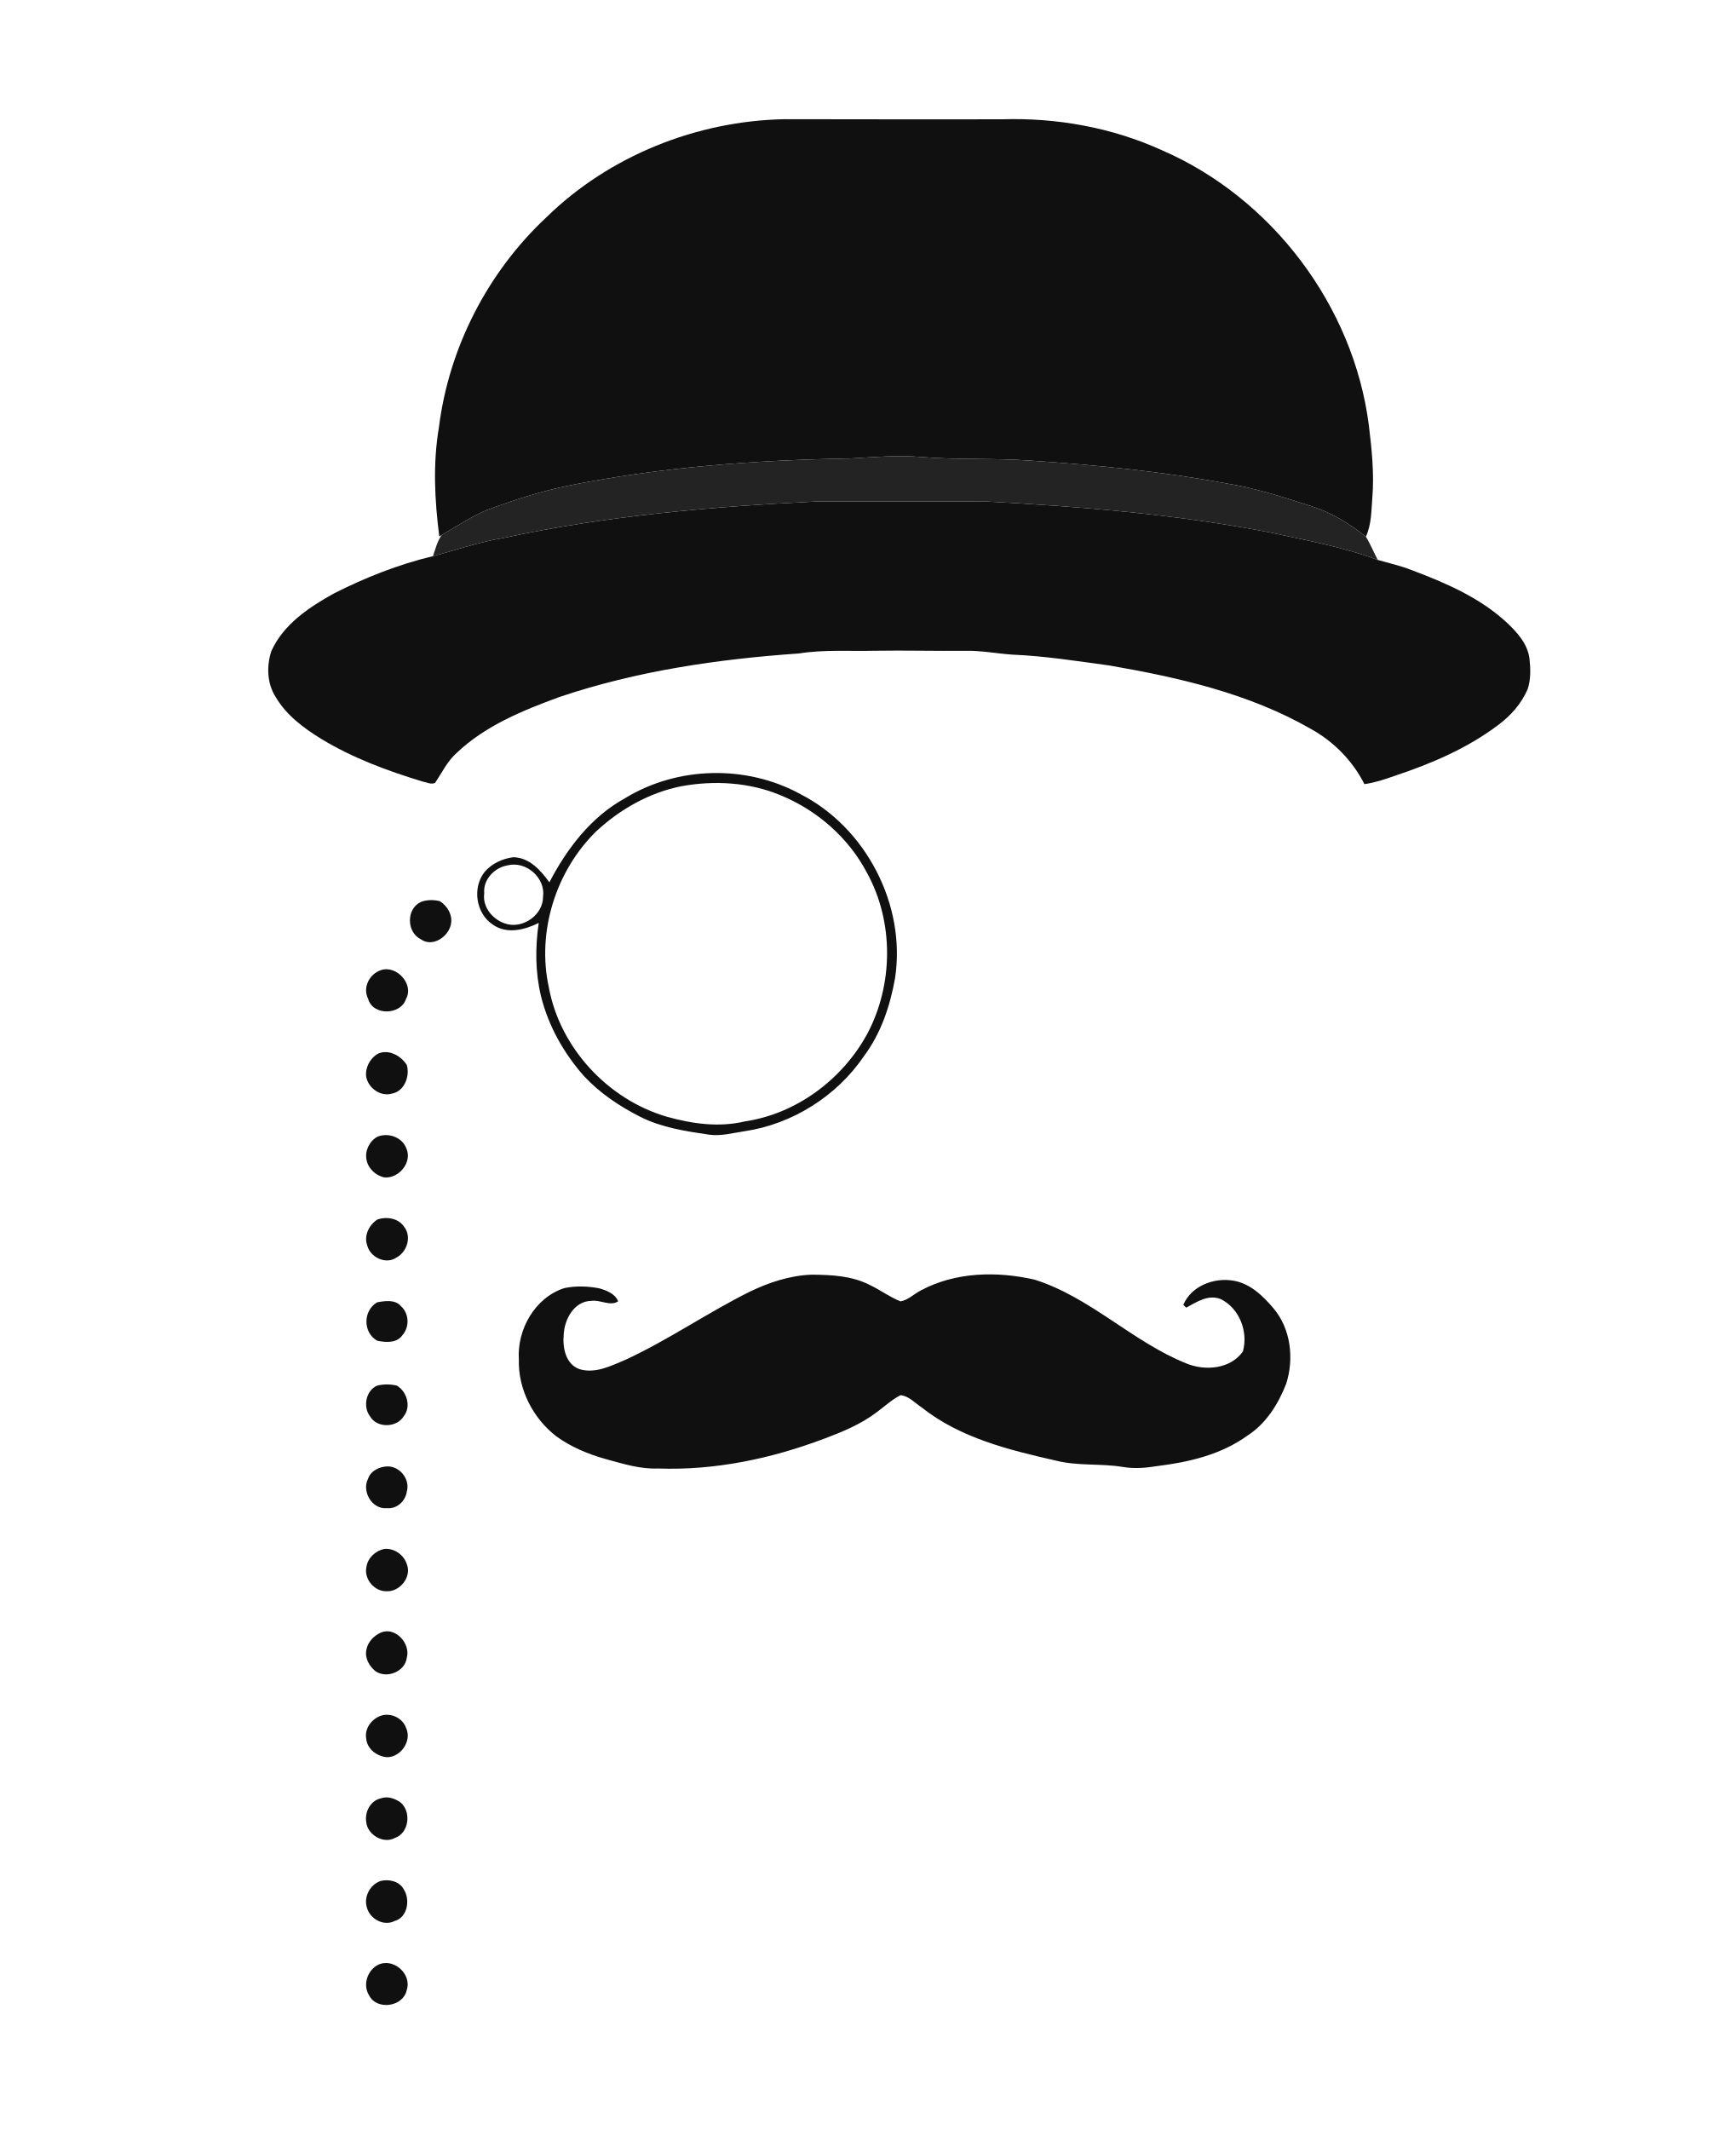
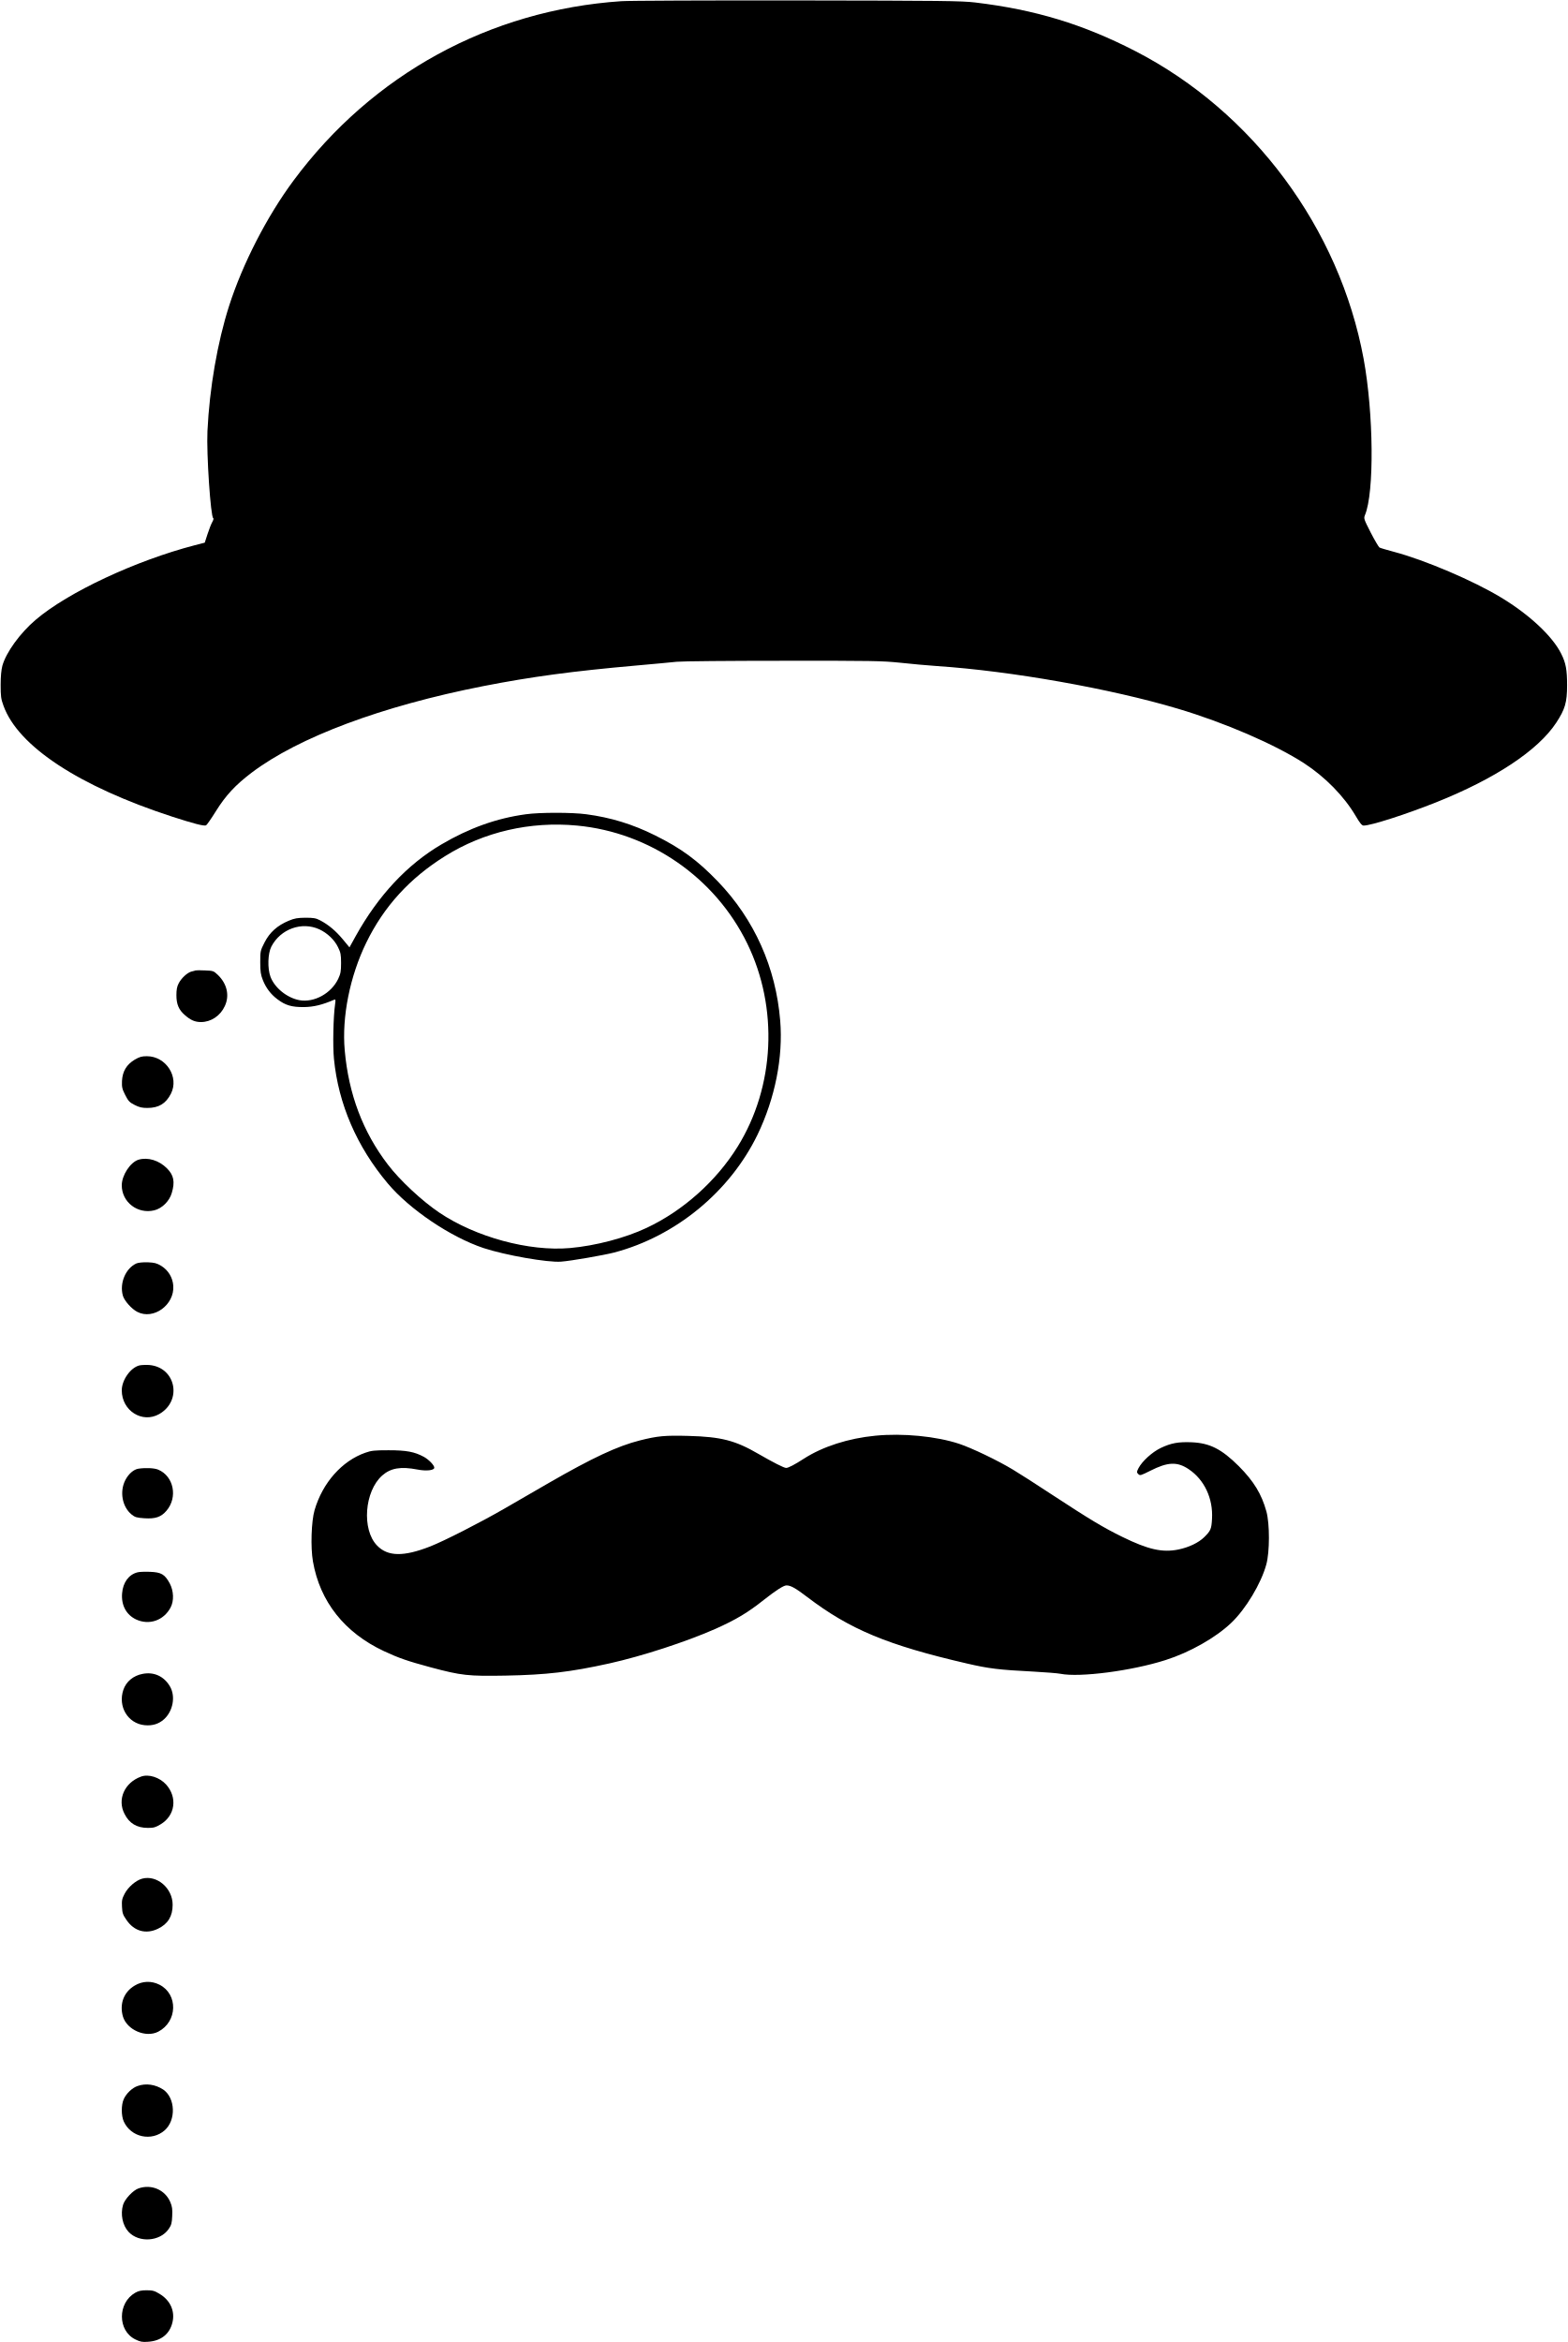
- <svg xmlns="http://www.w3.org/2000/svg" height="589pt" viewBox="0 0 480 589" width="480pt">
-   <g fill="#101010">
-     <path d="m151.08 60.13c17.42-17.06 41.61-26.71 65.92-27.17 20 .07 40 .02 60 .03 15.17-.49 30.53 2.25 44.37 8.55 30.46 13.21 53.01 43.08 57.23 76.03.81 6.64 1.51 13.34.97 20.03-.29 3.64-.22 7.42-1.79 10.81-4.47-3.55-9.41-6.64-14.89-8.37-7.75-2.5-15.53-5.06-23.6-6.34-17.97-3.35-36.2-5.13-54.43-6.34-9.99-.73-20.02-.14-30-.99-6.61-.59-13.22.06-19.82.41-26.07.43-52.2 2.37-77.8 7.51-7.1 1.44-14.02 3.63-20.83 6.08-5.12 1.78-9.58 4.91-14.25 7.57l-.66.41c-1.28-9.98-1.8-20.15-.11-30.11 2.74-22.04 13.47-42.95 29.69-58.11z" />
-     <path d="m138.97 148.82c28.61-6.2 57.85-8.74 87.03-10.16 15.67.03 31.34-.04 47 .03 26.05 1.38 52.13 3.53 77.78 8.45 10.18 2.21 20.5 4.04 30.29 7.7 3.11.89 6.28 1.59 9.3 2.78 9.42 3.53 18.95 7.63 26.42 14.57 2.84 2.66 5.68 5.82 6.23 9.83.32 2.85.42 5.84-.51 8.59-1.7 3.94-4.63 7.27-8.05 9.81-8.6 6.52-18.67 10.8-28.86 14.17-2.68.96-5.39 1.85-8.22 2.24-3.28-6.49-8.56-11.84-14.93-15.33-16.99-9.74-36.38-14.14-55.5-17.46-8.97-1.22-17.93-2.64-26.98-3.02-4.33-.3-8.62-1.15-12.97-1.06-8.33.09-16.66-.15-24.99-.01-7.02.16-14.09-.36-21.06.75-22.39 1.56-44.86 4.83-66.19 12.03-10.16 3.72-20.57 7.94-28.51 15.53-2.56 2.28-4.02 5.42-5.9 8.22-1.1.56-2.32-.18-3.42-.35-9.76-2.96-19.41-6.53-28.15-11.85-4.85-2.99-9.61-6.54-12.53-11.54-2.41-3.73-2.57-8.62-1.18-12.74 3.33-7.35 10.37-12.05 17.18-15.84 8.74-4.45 17.95-8.08 27.5-10.37 6.4-1.68 12.67-3.91 19.22-4.97z" />
-     <path d="m172.79 220.78c14.5-8.92 33.67-9.37 48.6-1.18 18.17 9.28 29.25 30.68 26.17 50.88-1.35 7.63-3.88 15.23-8.55 21.5-7.53 11.11-19.83 18.87-33.1 20.84-3.21.47-6.42 1.38-9.68.96-6.53-.96-13.19-1.95-19.15-4.96-5.73-2.9-11.19-6.54-15.58-11.28-5.58-6.31-9.83-13.87-11.87-22.07-1.59-6.63-1.62-13.54-.62-20.26-3.85 1.93-8.87 3.19-12.67.49-4.73-3.06-5.79-10.29-2.26-14.63 1.97-2.31 4.94-3.65 7.91-4.03 4.47.12 7.54 3.6 9.96 6.94 4.85-9.3 11.5-18.06 20.84-23.2m15.58-3.35c-8.82 1.77-16.91 6.37-23.47 12.46-11.19 10.97-16.47 27.81-13.1 43.16 3.09 16.7 16.29 30.93 32.52 35.72 7.02 1.98 14.49 3.05 21.69 1.33 14.29-2.11 26.98-11.6 33.85-24.19 7.27-13.66 7.41-31.03-.1-44.62-5.06-9.61-13.72-17.19-23.72-21.32-8.68-3.67-18.47-4.23-27.67-2.54m-48.02 21.87c-3.59.62-6.77 3.92-6.42 7.7-.58 4.07 2.7 7.7 6.5 8.58 4.59 1.05 9.79-2.77 9.77-7.58.75-5.28-4.74-10.01-9.85-8.7z" />
-     <path d="m116.44 249.4c1.65-.64 3.51-.61 5.22-.21 2.1 1.35 3.63 3.91 3.04 6.47-.7 3.43-5.13 6.38-8.32 4.06-3.99-1.97-4.03-8.47.06-10.32z" />
-     <path d="m105.36 268.27c4.25-1.48 9.23 3.86 6.94 7.95-1.44 4.56-9.25 4.7-10.49-.05-1.57-3.1.38-6.85 3.55-7.9z" />
-     <path d="m104.44 291.43c2.97-1.45 6.43.48 8.07 3.05.92 3.09-.65 7.32-4.11 7.93-3.13.92-6.53-1.52-7.11-4.63-.34-2.48 1.01-5.08 3.15-6.35z" />
-     <path d="m104.4 314.33c3.02-1.23 6.92.14 8.03 3.33 1.62 3.8-2.15 8.3-6.11 7.92-2.41-.47-4.53-2.48-4.96-4.93-.47-2.47.84-5.13 3.04-6.32z" />
-     <path d="m104.35 337.24c2.58-.9 5.85-.39 7.44 2.01 2.12 2.7.8 6.95-2.13 8.49-2.93 2.04-7.27-.06-8.1-3.37-.97-2.67.52-5.64 2.79-7.13z" />
-     <path d="m224.49 352.48c5.44.04 11.15.3 16.08 2.85 2.91 1.37 5.5 3.35 8.51 4.53 2.13-.37 3.74-2.09 5.65-3.04 9.58-5.13 21.04-5.33 31.44-2.96 15.4 4.87 26.98 17.11 41.82 23.11 5.21 2.21 12.32 1.67 15.79-3.27 1.48-5.47-.94-11.84-6.07-14.44-3.5-1.43-6.68.75-9.62 2.34-.2-.2-.6-.59-.8-.78 2.17-5.17 8.37-7.57 13.68-6.71 4.71.71 8.32 4.19 11.27 7.69 4.8 5.67 5.72 13.92 3.5 20.85-2.18 5.61-5.57 11.03-10.73 14.34-7.23 5.24-16.17 7.34-24.89 8.41-3.18.53-6.42.79-9.61.24-6.12-1-12.4-.21-18.45-1.74-13-2.95-26.55-6.27-37.19-14.75-1.84-1.2-3.5-3.14-5.79-3.34-2.43 1.22-4.42 3.12-6.6 4.71-4.37 3.33-9.51 5.44-14.62 7.35-14.6 5.51-30.22 8.78-45.87 8.21-4.95.2-9.7-1.32-14.42-2.6-4.87-1.36-9.63-3.33-13.73-6.32-6.43-4.98-10.56-12.99-10.33-21.18-.57-8.33 4.49-17.25 12.66-19.81 3.14-.63 6.42-.52 9.55.08 2.02.57 4.43 1.48 5.24 3.61-2.22 1.46-4.98-.54-7.46-.13-4.7.08-7.37 5.07-7.58 9.25-.36 3.61.49 8.29 4.4 9.64 4.37 1.29 8.69-.93 12.64-2.59 11.85-5.47 22.62-12.97 34.29-18.78 5.39-2.62 11.21-4.55 17.24-4.77z" />
-     <path d="m104.29 360.13c2.16-.4 5.02-.85 6.61 1.06 2.27 2.03 2.42 5.74.41 8.01-1.53 2.25-4.64 2.05-6.99 1.54-3.97-2.26-3.94-8.28-.03-10.61z" />
-     <path d="m104.26 383.18c1.78-.48 3.69-.44 5.49-.03 2.79 1.62 4.03 5.79 1.94 8.44-1.94 3.27-7.47 3.39-9.37.03-1.98-2.6-1.12-7.08 1.94-8.44z" />
-     <path d="m107.15 405.5c3.48-.05 6.33 3.58 5.37 6.95-.39 2.67-2.75 4.87-5.53 4.6-4.08.39-7.01-4.65-5.19-8.15.77-2.23 3.13-3.33 5.35-3.4z" />
-     <path d="m106.27 428.32c2.74-.29 5.46 1.65 6.27 4.26 1.35 3.48-1.9 7.57-5.54 7.44-3.42.13-6.36-3.34-5.66-6.68.36-2.54 2.49-4.5 4.93-5.02z" />
-     <path d="m105.43 451.41c3.98-1.6 8.19 3.11 7.08 7.03-.5 3.86-5.58 5.83-8.68 3.68-1.68-1.38-2.95-3.58-2.51-5.8.34-2.25 2.08-4.03 4.11-4.91z" />
-     <path d="m105.42 474.42c2.7-.87 5.93.66 6.88 3.36 1.72 3.55-1.41 8.17-5.3 8.13-2.71-.24-5.45-2.22-5.7-5.08-.55-2.83 1.5-5.54 4.12-6.41z" />
-     <path d="m105.37 497.28c1.81-.66 3.77.04 5.3 1.05 3.19 2.52 2.52 8.58-1.47 9.92-3.14 1.73-7.61-.9-7.9-4.42-.47-2.8 1.17-5.94 4.07-6.55z" />
-     <path d="m105.32 520.12c2.31-.55 5.17.11 6.37 2.35 1.81 2.82 1.06 7.75-2.53 8.73-3 1.55-6.81-.54-7.67-3.66-.96-3.01.86-6.43 3.83-7.42z" />
-     <path d="m104.43 543.4c4.28-2.26 9.64 2.49 8.04 6.99-.97 4.56-8.24 5.57-10.34 1.44-1.85-2.8-.6-6.88 2.3-8.43z" />
+ <svg xmlns="http://www.w3.org/2000/svg" version="1.0" width="1455pt" height="2173pt" viewBox="0 0 1455 2173" preserveAspectRatio="xMidYMid meet">
+   <g transform="translate(0,2173) scale(0.1,-0.1)" fill="#000000" stroke="none">
+     <path d="M5765 21719 c-1221 -83 -2310 -679 -3041 -1664 -247 -333 -472 -771 -598 -1163 -108 -337 -182 -764 -201 -1162 -10 -211 30 -800 54 -808 5 -2 1 -18 -9 -35 -10 -18 -30 -68 -44 -112 l-26 -80 -93 -24 c-546 -142 -1174 -435 -1475 -691 -145 -123 -275 -302 -310 -427 -10 -38 -16 -99 -16 -178 0 -104 3 -129 26 -192 135 -377 701 -749 1568 -1031 198 -64 290 -88 312 -80 7 3 49 63 93 134 90 144 180 241 329 354 436 330 1209 619 2151 804 445 87 830 139 1420 191 160 14 328 30 375 35 47 5 491 9 988 9 829 1 918 -1 1085 -18 100 -11 254 -25 342 -31 690 -46 1613 -210 2233 -395 437 -130 902 -331 1174 -507 196 -128 370 -305 479 -490 39 -66 57 -88 73 -88 69 0 389 103 671 215 547 218 947 482 1116 739 82 125 101 188 101 348 0 143 -11 206 -55 293 -80 161 -294 362 -556 520 -256 156 -709 349 -996 425 -66 18 -126 35 -134 40 -7 4 -44 66 -81 138 -64 125 -66 132 -54 162 88 208 81 943 -12 1450 -224 1212 -1027 2294 -2119 2856 -484 249 -927 384 -1486 451 -130 15 -294 17 -1654 19 -830 1 -1564 -2 -1630 -7z" />
+     <path d="M4880 14175 c-272 -37 -526 -128 -784 -280 -317 -186 -586 -474 -795 -850 l-58 -105 -63 76 c-65 78 -133 135 -210 175 -38 20 -60 24 -135 24 -75 -1 -101 -5 -156 -28 -105 -44 -177 -108 -224 -201 -39 -77 -40 -80 -40 -185 0 -87 5 -116 24 -164 29 -73 73 -132 136 -179 74 -56 133 -73 245 -72 90 1 169 20 281 68 13 6 15 0 8 -46 -16 -113 -22 -383 -10 -503 41 -418 212 -814 499 -1155 203 -242 584 -498 889 -600 200 -66 597 -136 720 -126 94 7 397 60 494 85 570 151 1072 564 1329 1094 162 337 238 716 210 1057 -40 492 -240 940 -579 1292 -188 195 -338 306 -584 428 -207 103 -410 165 -636 195 -131 18 -432 18 -561 0z m475 -105 c677 -64 1281 -483 1579 -1094 291 -596 257 -1328 -89 -1885 -197 -318 -505 -594 -843 -753 -198 -94 -476 -167 -714 -188 -379 -33 -875 102 -1213 330 -160 108 -366 300 -476 445 -232 303 -364 654 -400 1059 -28 311 48 688 200 1000 164 336 403 598 732 803 360 225 789 324 1224 283z m-2391 -963 c73 -34 140 -97 173 -166 24 -49 28 -68 28 -146 0 -76 -4 -99 -26 -146 -64 -136 -224 -224 -361 -199 -115 22 -229 114 -268 217 -29 78 -25 216 8 280 85 164 283 235 446 160z" />
+     <path d="M1815 12726 c-5 -2 -22 -7 -37 -10 -38 -9 -95 -61 -120 -110 -16 -30 -21 -60 -21 -111 0 -82 22 -135 78 -183 53 -47 94 -65 150 -65 93 0 180 58 221 148 46 97 21 207 -64 289 -40 38 -44 39 -119 42 -43 2 -82 2 -88 0z" />
+     <path d="M1250 11898 c-76 -46 -113 -108 -118 -197 -2 -58 1 -74 30 -131 29 -57 40 -68 87 -92 43 -22 69 -28 118 -28 106 0 172 40 219 132 79 155 -45 348 -223 348 -49 0 -68 -6 -113 -32z" />
+     <path d="M1286 10970 c-76 -23 -156 -144 -156 -238 0 -156 147 -269 301 -232 72 17 141 85 163 161 31 104 19 165 -45 229 -74 74 -177 105 -263 80z" />
+     <path d="M1265 10007 c-100 -46 -157 -183 -125 -298 13 -47 81 -124 134 -151 150 -78 347 65 334 243 -6 76 -46 143 -112 184 -42 25 -61 30 -125 33 -48 1 -87 -3 -106 -11z" />
+     <path d="M1293 9061 c-82 -21 -163 -136 -163 -231 0 -189 190 -310 348 -220 217 125 153 435 -94 455 -32 2 -74 0 -91 -4z" />
+     <path d="M8123 8409 c-250 -24 -489 -101 -663 -213 -85 -55 -144 -86 -165 -86 -20 0 -120 51 -255 129 -216 126 -348 160 -650 168 -220 6 -286 0 -453 -42 -206 -52 -439 -161 -842 -393 -110 -64 -297 -172 -415 -240 -233 -134 -555 -298 -689 -351 -246 -96 -393 -94 -492 9 -144 148 -117 504 48 650 79 69 171 85 327 55 81 -16 156 -8 156 17 0 23 -50 75 -97 101 -87 47 -162 61 -328 61 -130 0 -159 -3 -215 -23 -217 -76 -397 -279 -471 -533 -30 -103 -38 -345 -15 -476 65 -372 292 -660 659 -832 137 -64 218 -92 433 -150 288 -77 348 -83 694 -77 380 7 602 33 964 113 306 68 710 200 981 319 195 87 304 152 456 273 109 86 181 132 207 132 40 0 84 -25 193 -108 394 -300 744 -446 1479 -616 206 -48 296 -59 625 -76 110 -6 220 -15 245 -20 179 -36 662 27 975 127 227 72 466 208 610 345 135 128 278 366 326 543 32 117 32 375 1 490 -45 163 -117 281 -256 421 -160 159 -268 214 -436 222 -126 5 -192 -7 -289 -53 -79 -38 -172 -122 -206 -187 -18 -36 -18 -39 -2 -55 16 -16 22 -14 110 30 163 83 251 87 358 15 145 -97 227 -272 216 -460 -5 -95 -12 -111 -73 -171 -52 -51 -142 -94 -239 -114 -149 -30 -279 -1 -520 117 -172 84 -302 162 -650 390 -148 98 -313 203 -365 234 -144 87 -383 201 -500 240 -213 70 -523 100 -777 75z" />
+     <path d="M1285 8103 c-45 -7 -92 -48 -122 -106 -55 -107 -29 -248 58 -319 32 -26 48 -30 118 -35 102 -7 156 11 206 70 107 125 67 321 -77 381 -35 15 -114 19 -183 9z" />
+     <path d="M1275 7141 c-81 -21 -134 -94 -142 -195 -9 -110 39 -199 130 -242 121 -56 256 -10 320 111 33 62 29 154 -8 224 -46 84 -78 103 -183 107 -48 2 -101 0 -117 -5z" />
+     <path d="M1323 6199 c-85 -16 -152 -71 -178 -147 -53 -156 41 -313 197 -329 72 -7 131 11 180 55 84 76 109 213 55 305 -55 94 -149 137 -254 116z" />
+     <path d="M1309 5246 c-153 -55 -223 -211 -154 -345 44 -89 115 -131 218 -131 53 0 71 5 117 33 136 81 159 250 51 370 -60 66 -162 99 -232 73z" />
+     <path d="M1319 4299 c-58 -16 -130 -78 -162 -139 -25 -48 -28 -63 -25 -122 3 -59 8 -74 43 -124 71 -103 179 -133 290 -80 93 44 137 116 137 222 1 154 -146 280 -283 243z" />
+     <path d="M1250 3307 c-102 -60 -143 -171 -109 -288 38 -124 212 -199 327 -140 180 93 186 348 12 436 -75 38 -159 35 -230 -8z" />
+     <path d="M1276 2375 c-49 -17 -103 -68 -127 -120 -25 -53 -25 -156 0 -210 67 -146 258 -187 379 -81 107 94 100 300 -13 378 -73 48 -161 61 -239 33z" />
+     <path d="M1285 1425 c-51 -18 -127 -99 -143 -152 -26 -87 -5 -191 51 -251 97 -104 291 -90 372 26 26 38 30 55 33 121 3 64 0 87 -18 130 -49 114 -176 168 -295 126z" />
+     <path d="M1255 457 c-165 -94 -165 -352 1 -433 45 -22 64 -26 116 -22 121 7 202 71 228 179 26 105 -20 207 -120 266 -46 28 -63 33 -120 33 -49 0 -75 -6 -105 -23z" />
  </g>
-   <path d="m235.04 126.78c6.6-.35 13.21-1 19.82-.41 9.98.85 20.01.26 30 .99 18.23 1.21 36.46 2.99 54.43 6.34 8.07 1.28 15.85 3.84 23.6 6.34 5.48 1.73 10.42 4.82 14.89 8.37 1.28 2.04 2.16 4.31 3.29 6.43-9.79-3.66-20.11-5.49-30.29-7.7-25.65-4.92-51.73-7.07-77.78-8.45-15.66-.07-31.33 0-47-.03-29.18 1.42-58.42 3.96-87.03 10.16-6.55 1.06-12.82 3.29-19.22 4.97.68-1.99 1.19-4.1 2.41-5.85 4.67-2.66 9.13-5.79 14.25-7.57 6.81-2.45 13.73-4.64 20.83-6.08 25.6-5.14 51.73-7.08 77.8-7.51z" fill="#232323" />
</svg>
